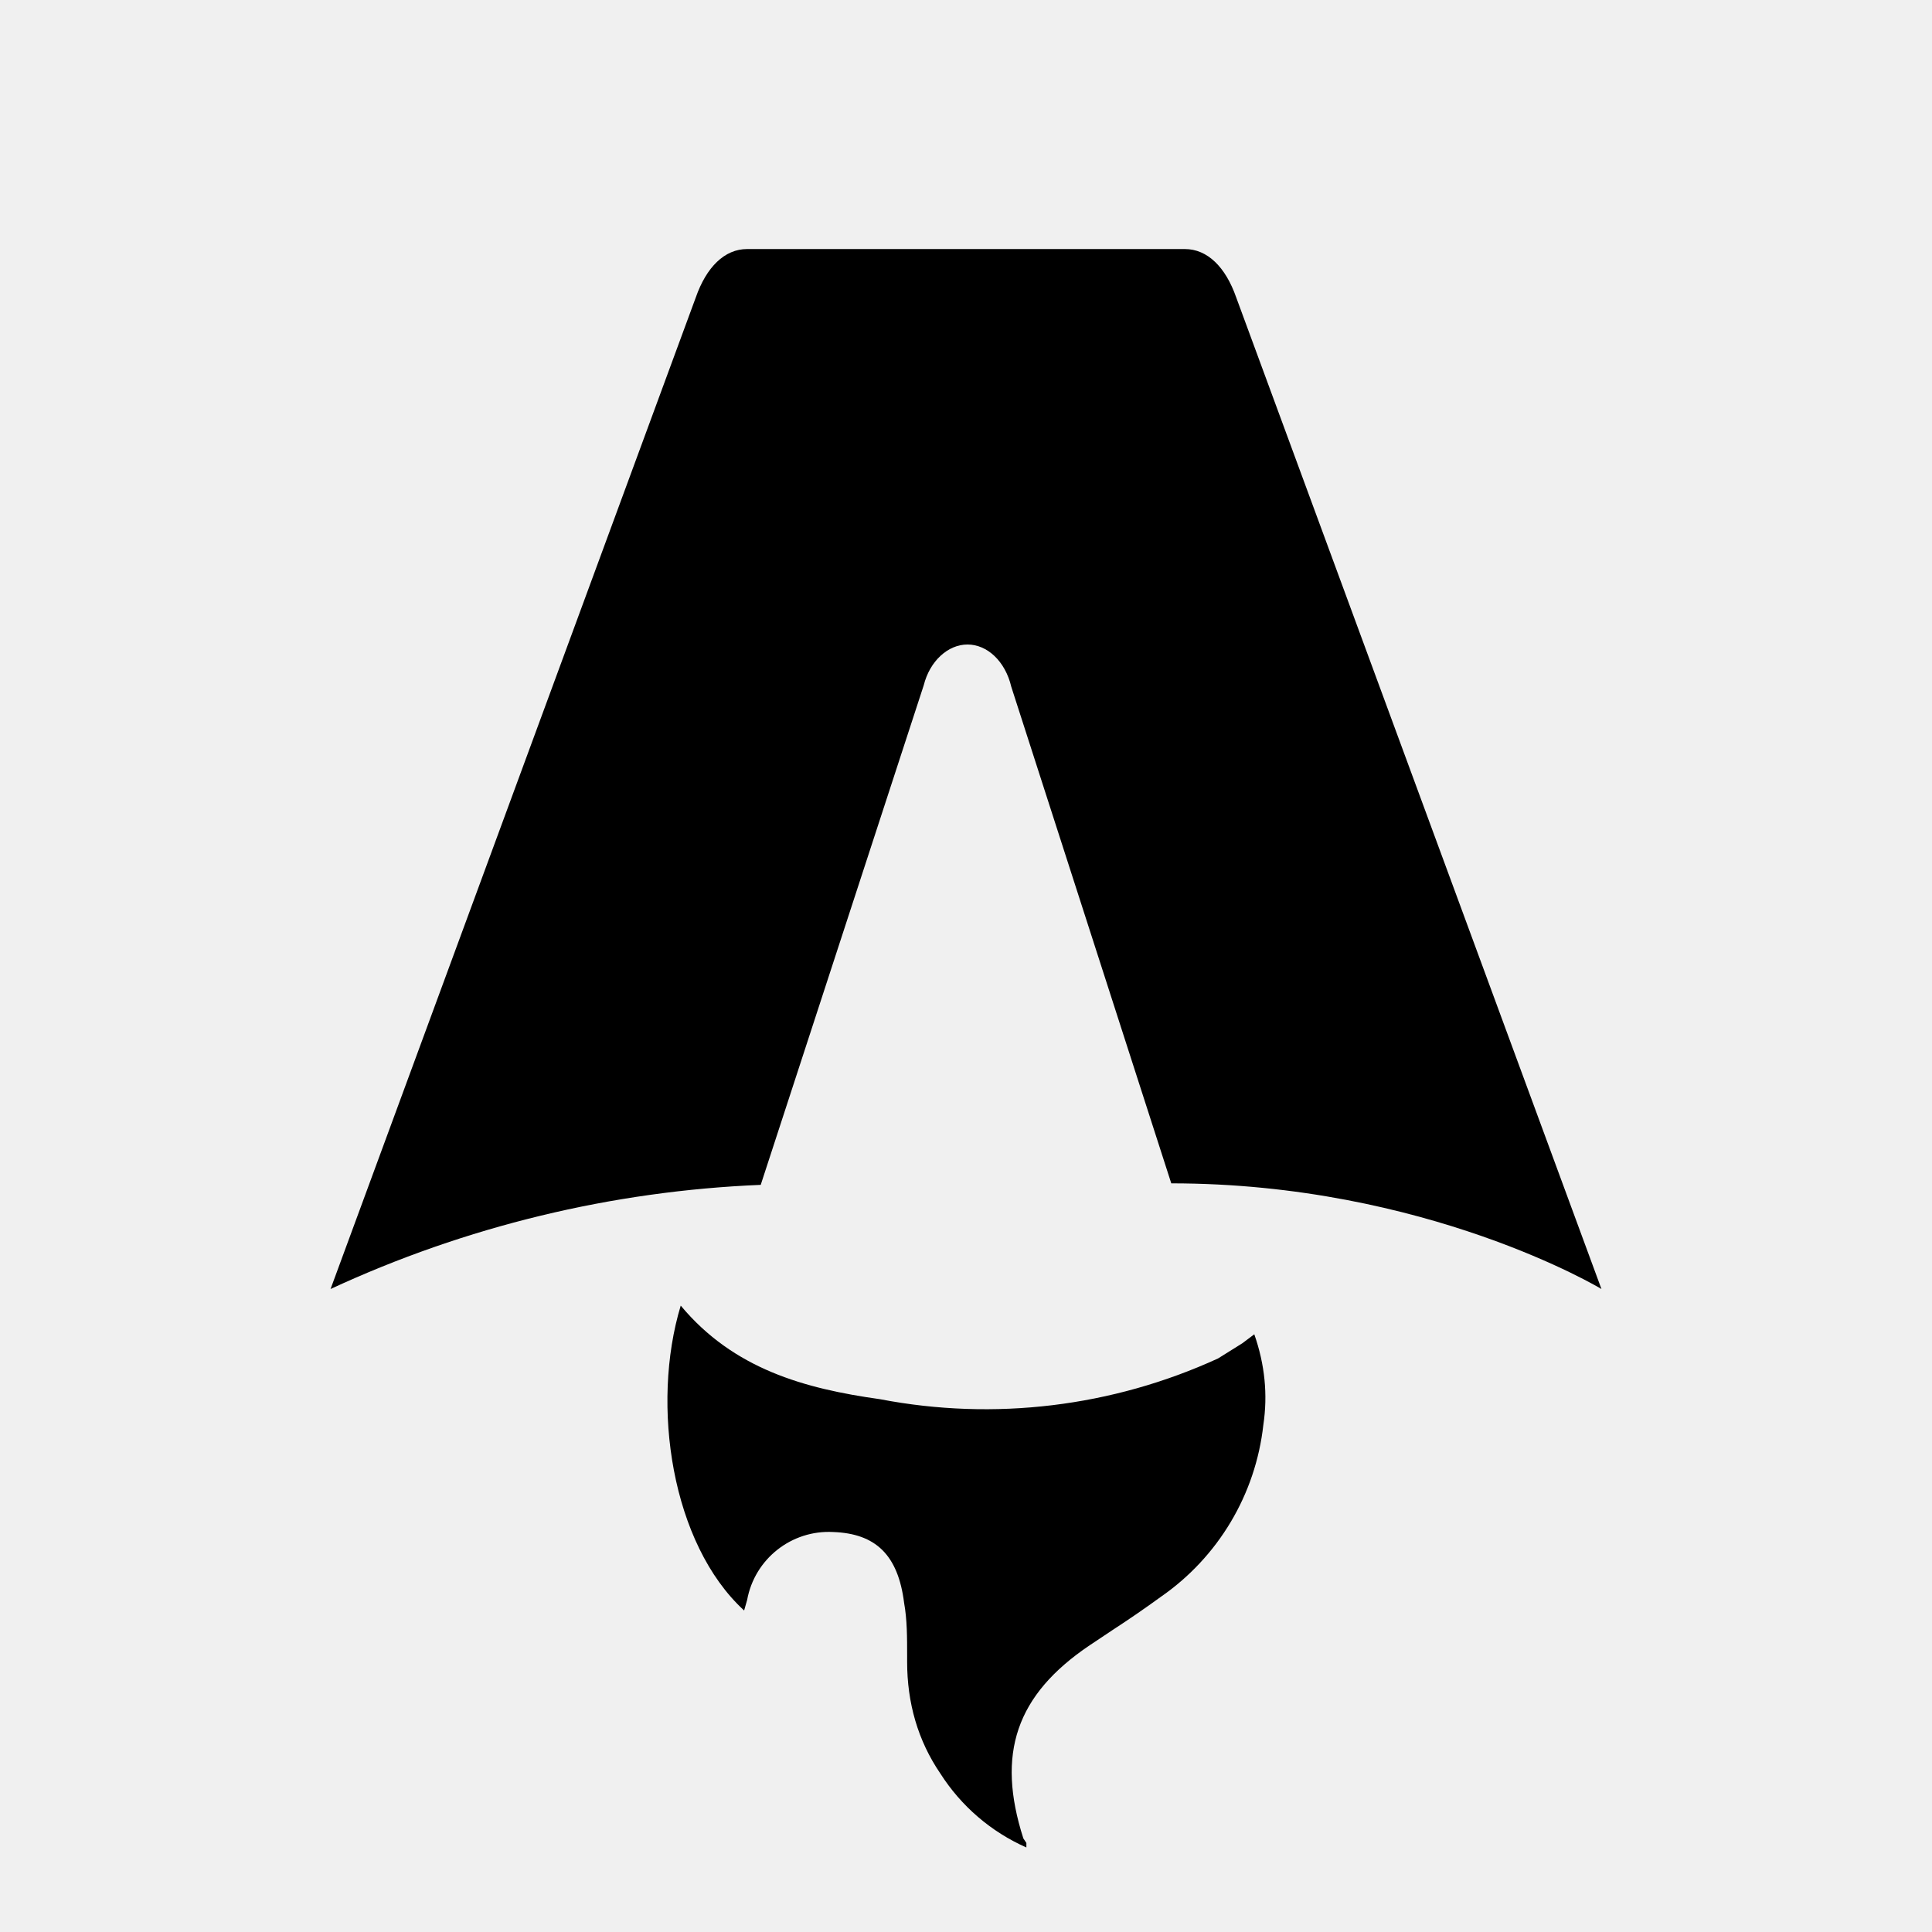
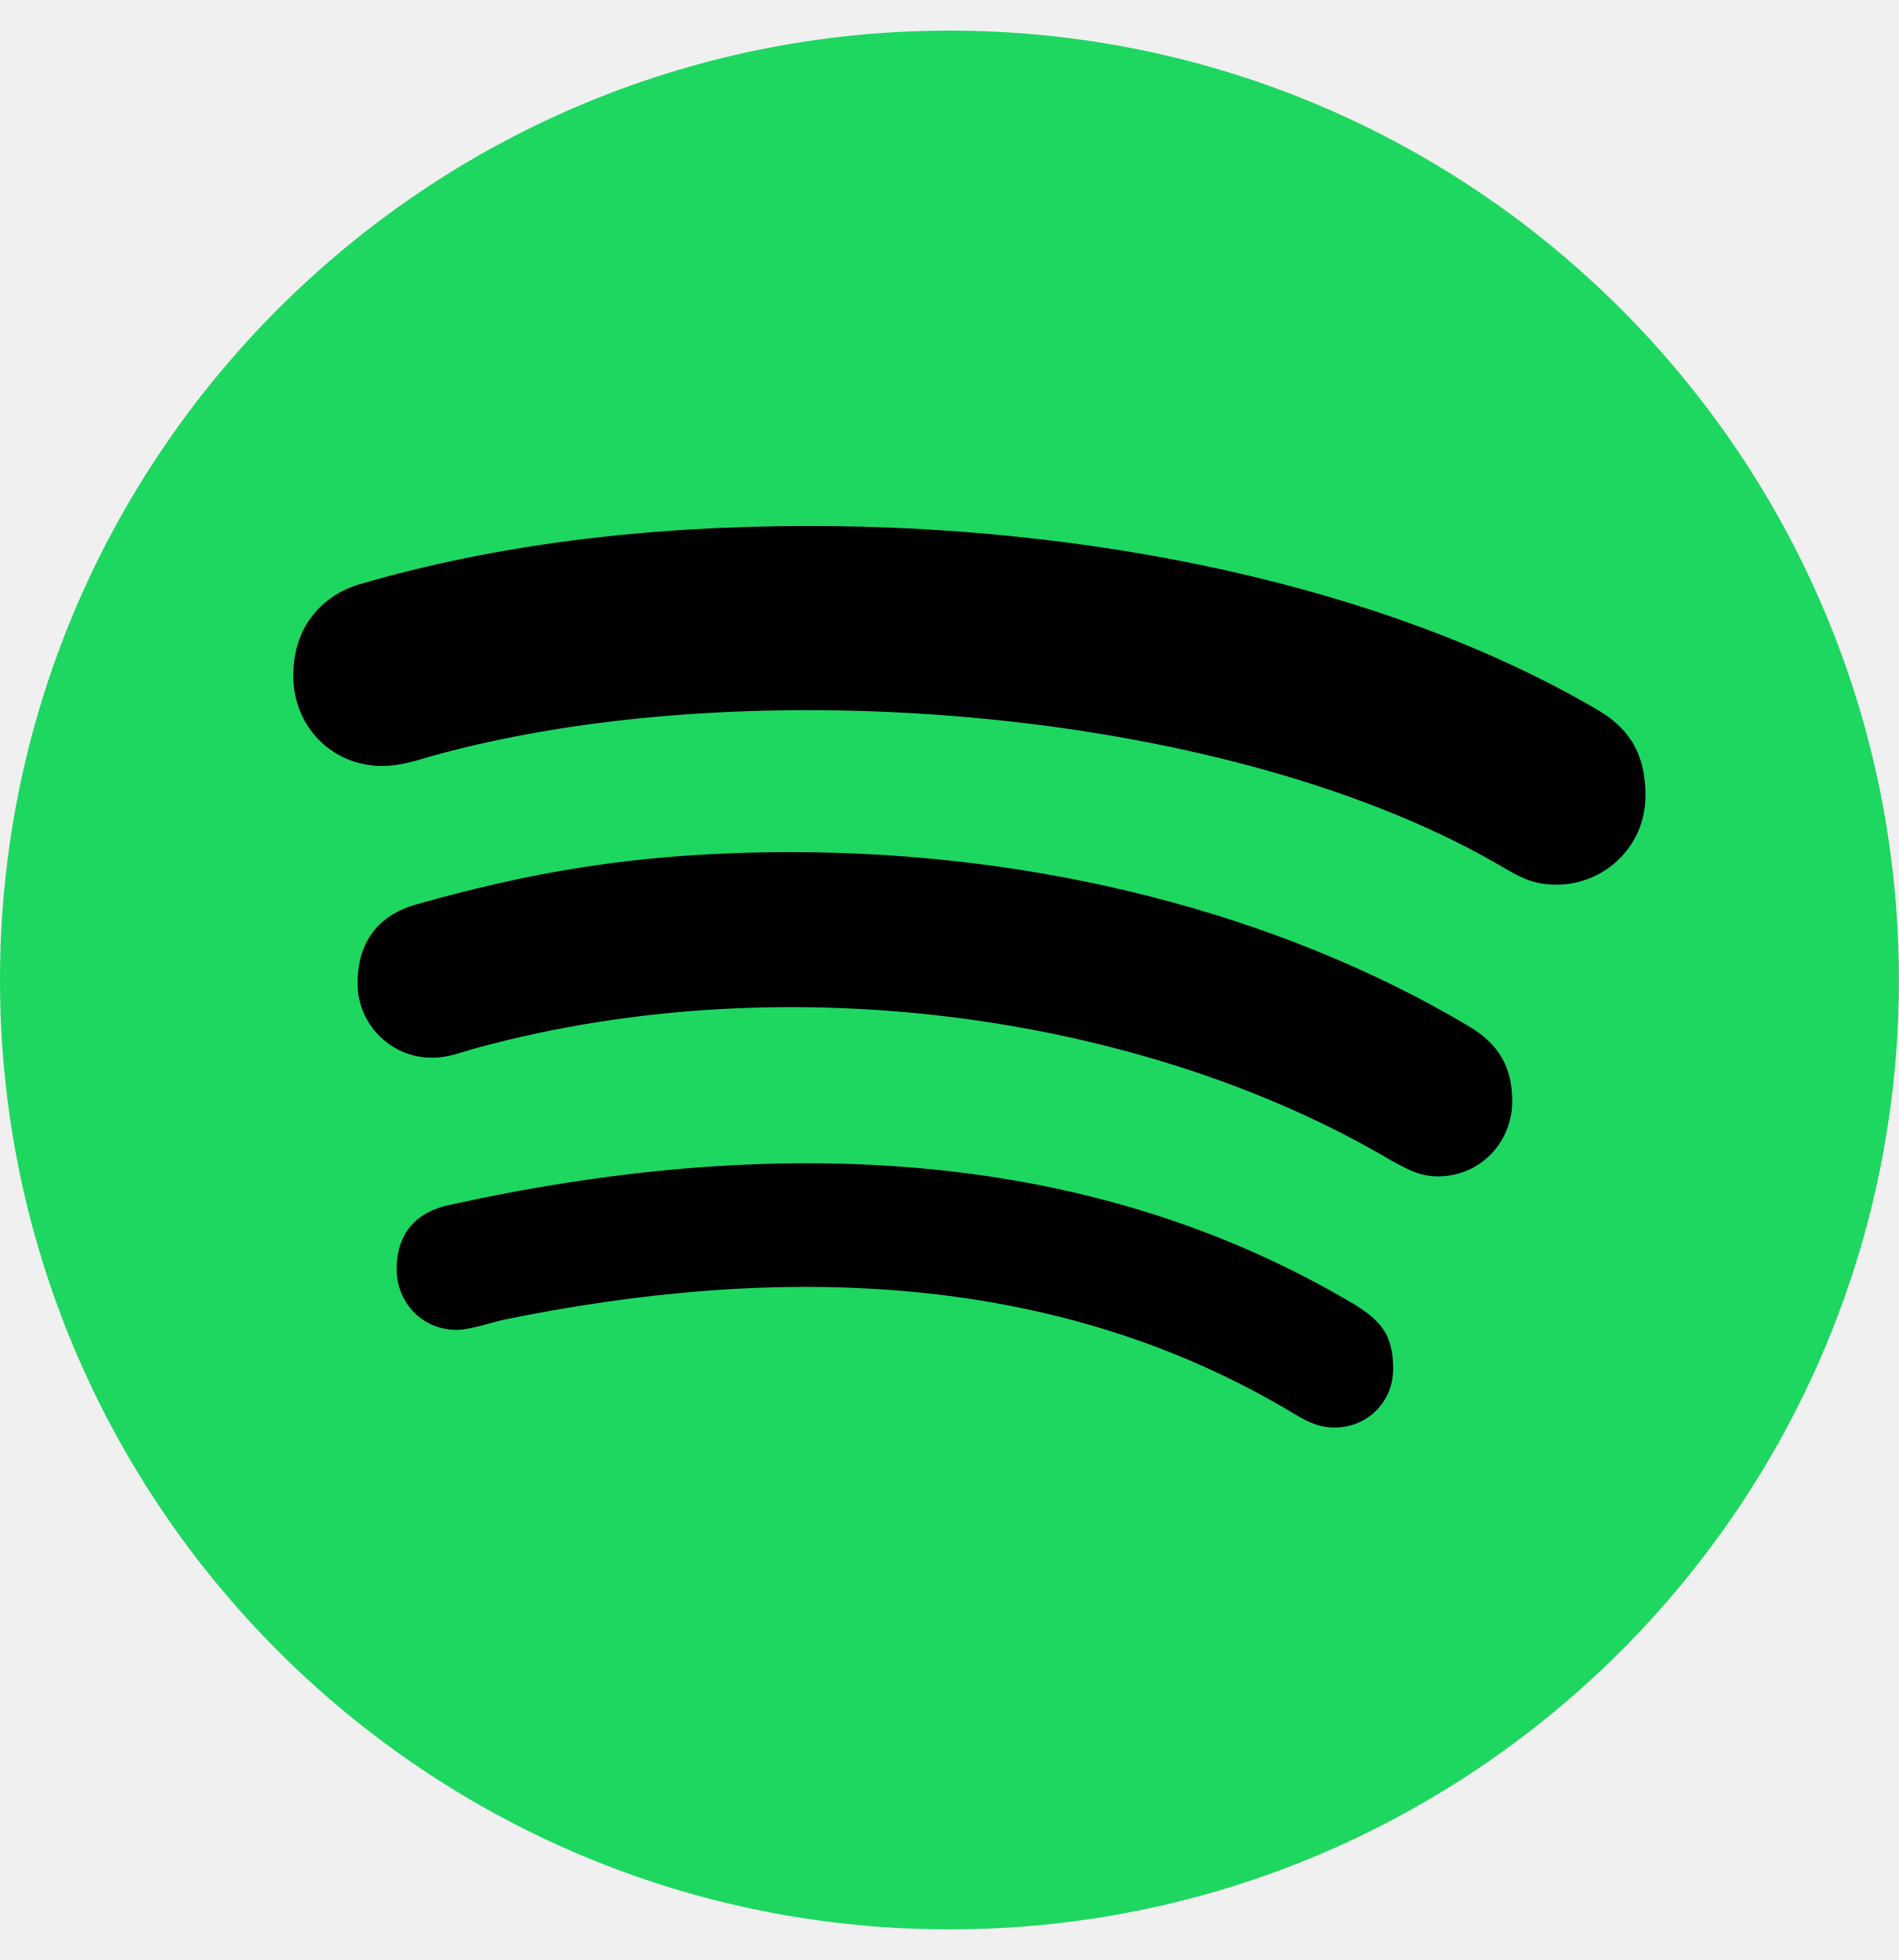
- <svg xmlns="http://www.w3.org/2000/svg" fill="none" viewBox="0 0 128 128">
-   <path d="M50.4 78.5a75.1 75.1 0 0 0-28.5 6.9l24.2-65.7c.7-2 1.9-3.2 3.4-3.2h29c1.5 0 2.7 1.2 3.4 3.2l24.2 65.7s-11.6-7-28.5-7L67 45.5c-.4-1.7-1.6-2.8-2.9-2.8-1.3 0-2.5 1.1-2.9 2.7L50.4 78.5Zm-1.1 28.2Zm-4.2-20.2c-2 6.6-.6 15.8 4.2 20.2a17.5 17.5 0 0 1 .2-.7 5.5 5.5 0 0 1 5.7-4.5c2.8.1 4.3 1.5 4.7 4.7.2 1.1.2 2.3.2 3.5v.4c0 2.7.7 5.2 2.2 7.4a13 13 0 0 0 5.7 4.9v-.3l-.2-.3c-1.8-5.6-.5-9.5 4.4-12.8l1.5-1a73 73 0 0 0 3.2-2.2 16 16 0 0 0 6.8-11.4c.3-2 .1-4-.6-6l-.8.6-1.6 1a37 37 0 0 1-22.4 2.7c-5-.7-9.7-2-13.2-6.2Z" />
-   <style>
-         path { fill: #000; }
-         @media (prefers-color-scheme: dark) {
-             path { fill: #FFF; }
-         }
-     </style>
+ <svg xmlns="http://www.w3.org/2000/svg" viewBox="0 0 496 512">
+   <path fill="#1ed760" d="M248 8C111.1 8 0 119.1 0 256s111.1 248 248 248 248-111.1 248-248S384.9 8 248 8Z" />
+   <path d="M406.6 231.1c-5.2 0-8.4-1.3-12.9-3.9-71.2-42.5-198.5-52.7-280.9-29.7-3.6 1-8.1 2.6-12.9 2.6-13.2 0-23.3-10.3-23.3-23.6 0-13.6 8.4-21.3 17.4-23.9 35.2-10.3 74.6-15.2 117.5-15.2 73 0 149.5 15.2 205.4 47.8 7.8 4.5 12.9 10.7 12.9 22.6 0 13.6-11 23.3-23.2 23.3zm-31 76.2c-5.2 0-8.7-2.3-12.3-4.2-62.5-37-155.7-51.9-238.6-29.4-4.8 1.3-7.4 2.6-11.9 2.6-10.7 0-19.4-8.7-19.4-19.4s5.2-17.8 15.5-20.7c27.8-7.8 56.2-13.6 97.8-13.6 64.9 0 127.6 16.1 177 45.5 8.1 4.8 11.3 11 11.3 19.7-.1 10.8-8.5 19.5-19.4 19.5zm-26.9 65.6c-4.2 0-6.8-1.3-10.7-3.6-62.4-37.6-135-39.2-206.7-24.5-3.9 1-9 2.6-11.9 2.6-9.7 0-15.8-7.7-15.8-15.8 0-10.3 6.1-15.2 13.6-16.8 81.9-18.1 165.6-16.5 237 26.2 6.1 3.9 9.7 7.4 9.7 16.5s-7.1 15.4-15.2 15.4z" />
</svg>
